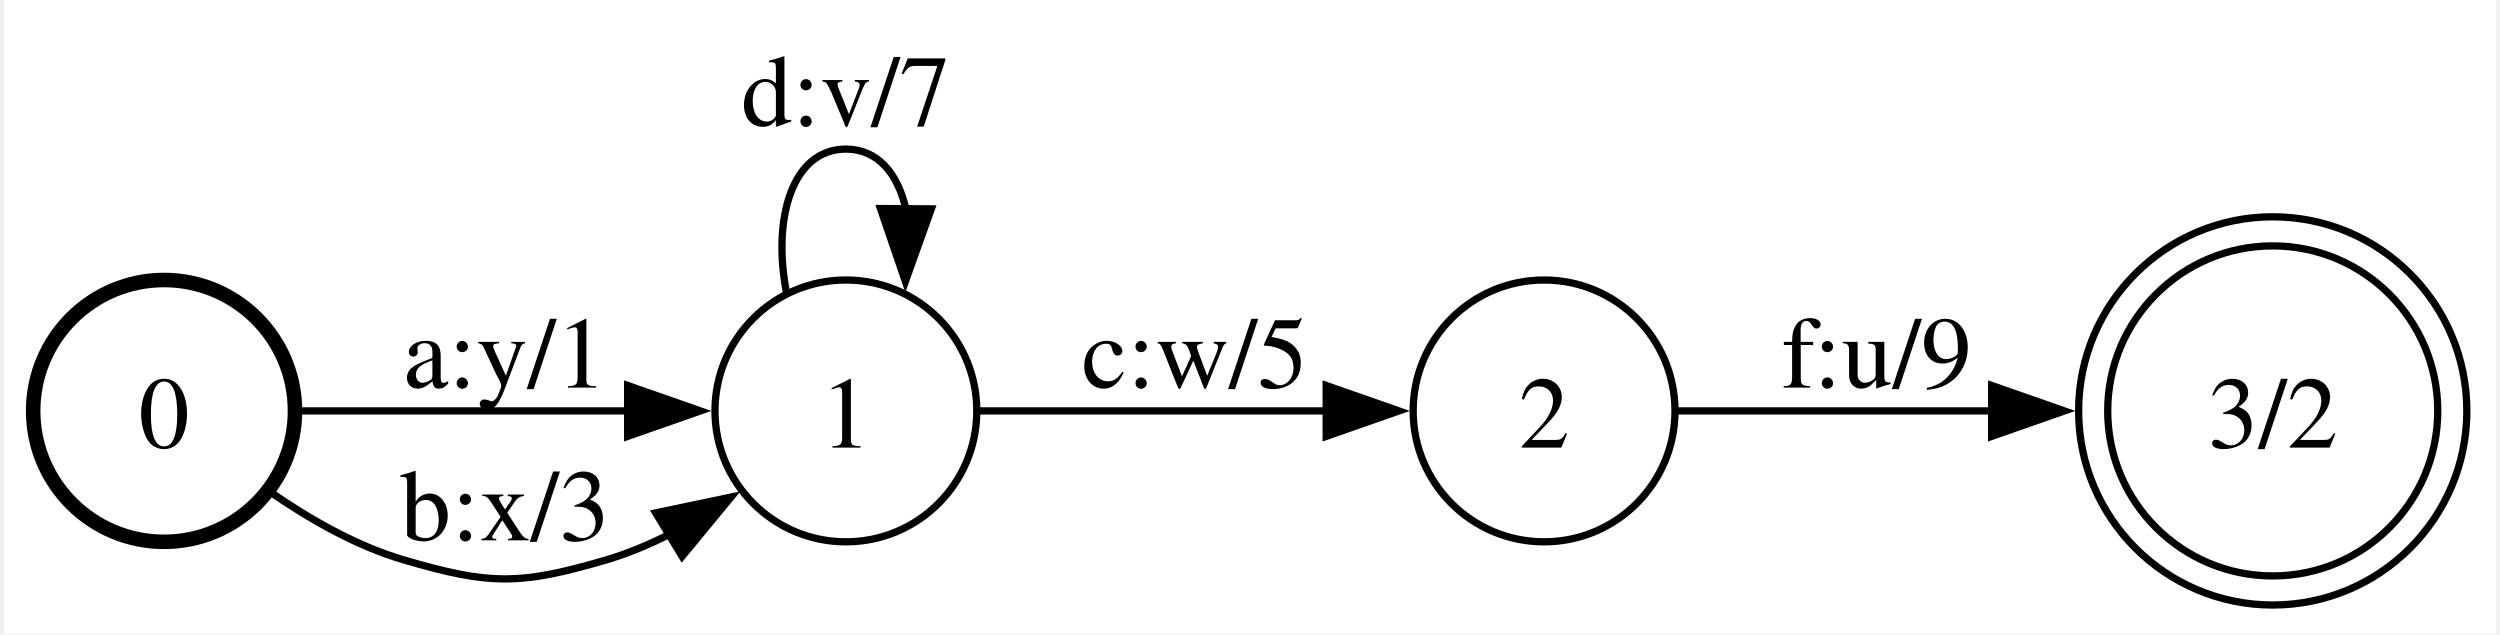
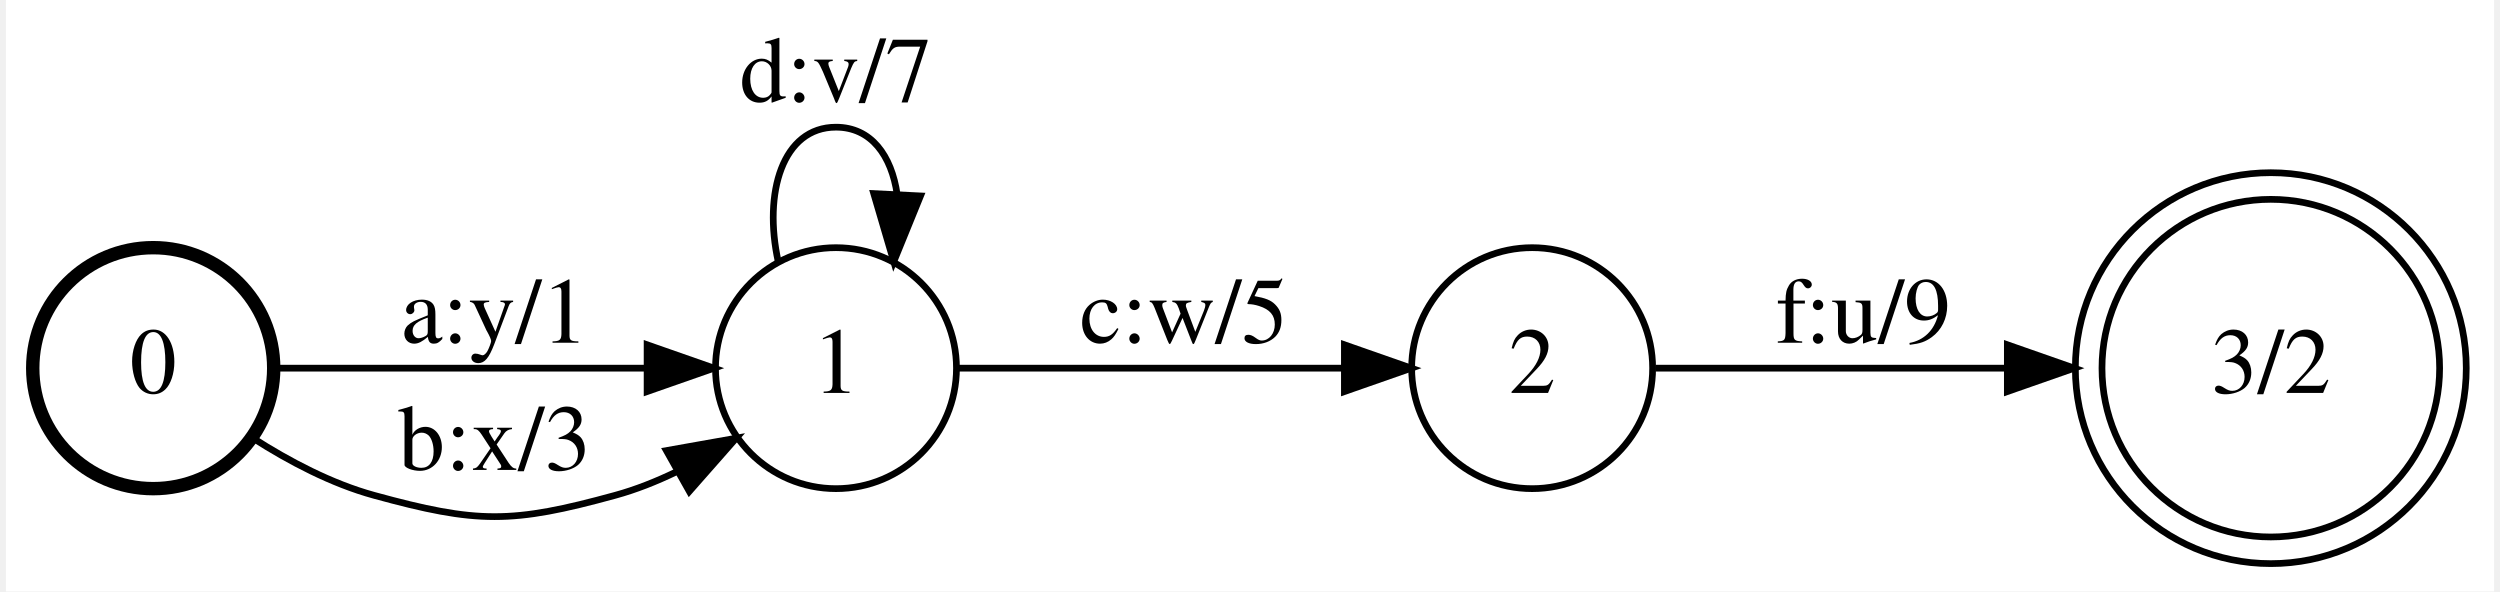
- <svg xmlns="http://www.w3.org/2000/svg" width="343pt" height="87pt" viewBox="0.00 0.00 342.63 87.19">
-   <g id="graph0" class="graph" transform="scale(1 1) rotate(0) translate(4 83.19)">
-     <polygon fill="white" stroke="none" points="-4,4 -4,-83.19 338.63,-83.19 338.63,4 -4,4" />
+ <svg xmlns="http://www.w3.org/2000/svg" width="372pt" height="88pt" viewBox="0.00 0.00 371.70 88.35">
+   <g id="graph0" class="graph" transform="scale(1 1) rotate(0) translate(4 84.35)">
+     <polygon fill="white" stroke="transparent" points="-4,4 -4,-84.35 367.7,-84.35 367.7,4 -4,4" />
    <g id="node1" class="node">
-       <ellipse fill="none" stroke="black" stroke-width="2" cx="18" cy="-26.69" rx="18" ry="18" />
-       <text text-anchor="middle" x="18" y="-21.64" font-family="Times,serif" font-size="14.00">0</text>
+       <ellipse fill="none" stroke="black" stroke-width="2" cx="18" cy="-29.35" rx="18" ry="18" />
+       <text text-anchor="middle" x="18" y="-25.65" font-family="Times,serif" font-size="14.00">0</text>
    </g>
    <g id="node2" class="node">
-       <ellipse fill="none" stroke="black" cx="111.75" cy="-26.69" rx="18" ry="18" />
-       <text text-anchor="middle" x="111.75" y="-21.64" font-family="Times,serif" font-size="14.00">1</text>
+       <ellipse fill="none" stroke="black" cx="120" cy="-29.35" rx="18" ry="18" />
+       <text text-anchor="middle" x="120" y="-25.65" font-family="Times,serif" font-size="14.00">1</text>
    </g>
    <g id="edge1" class="edge">
-       <path fill="none" stroke="black" d="M36.26,-26.69C49.12,-26.69 66.98,-26.69 81.98,-26.69" />
-       <polygon fill="black" stroke="black" points="81.74,-30.19 91.74,-26.69 81.74,-23.19 81.74,-30.19" />
-       <text text-anchor="middle" x="64.88" y="-29.89" font-family="Times,serif" font-size="14.00">a:y/1</text>
+       <path fill="none" stroke="black" d="M36.42,-29.35C51.62,-29.35 73.93,-29.35 91.54,-29.35" />
+       <polygon fill="black" stroke="black" points="91.78,-32.85 101.78,-29.35 91.78,-25.85 91.78,-32.85" />
+       <text text-anchor="middle" x="69" y="-33.15" font-family="Times,serif" font-size="14.00">a:y/1</text>
    </g>
    <g id="edge2" class="edge">
-       <path fill="none" stroke="black" d="M32.48,-15.63C37.9,-11.86 44.41,-8.12 51,-6.19 62.84,-2.72 66.91,-2.72 78.75,-6.19 81.73,-7.06 84.7,-8.31 87.56,-9.76" />
-       <polygon fill="black" stroke="black" points="85.6,-12.67 95.97,-14.85 89.23,-6.68 85.6,-12.67" />
-       <text text-anchor="middle" x="64.88" y="-8.89" font-family="Times,serif" font-size="14.00">b:x/3</text>
+       <path fill="none" stroke="black" d="M32.91,-18.89C38.27,-15.46 44.64,-12.09 51,-10.35 66.43,-6.11 71.57,-6.11 87,-10.35 90.08,-11.19 93.16,-12.42 96.13,-13.85" />
+       <polygon fill="black" stroke="black" points="94.66,-17.04 105.09,-18.89 98.09,-10.94 94.66,-17.04" />
+       <text text-anchor="middle" x="69" y="-14.15" font-family="Times,serif" font-size="14.00">b:x/3</text>
    </g>
    <g id="edge3" class="edge">
-       <path fill="none" stroke="black" d="M103.58,-42.98C101.61,-53.08 104.33,-62.69 111.75,-62.69 116.15,-62.69 118.9,-59.3 120,-54.44" />
-       <polygon fill="black" stroke="black" points="123.5,-54.47 119.93,-44.49 116.5,-54.52 123.5,-54.47" />
-       <text text-anchor="middle" x="111.75" y="-65.89" font-family="Times,serif" font-size="14.00">d:v/7</text>
+       <path fill="none" stroke="black" d="M111.37,-45.26C109.11,-55.5 111.99,-65.35 120,-65.35 125.26,-65.35 128.3,-61.11 129.14,-55.3" />
+       <polygon fill="black" stroke="black" points="132.63,-55.08 128.63,-45.26 125.64,-55.43 132.63,-55.08" />
+       <text text-anchor="middle" x="120" y="-69.15" font-family="Times,serif" font-size="14.00">d:v/7</text>
    </g>
    <g id="node3" class="node">
-       <ellipse fill="none" stroke="black" cx="207.75" cy="-26.69" rx="18" ry="18" />
-       <text text-anchor="middle" x="207.75" y="-21.64" font-family="Times,serif" font-size="14.00">2</text>
+       <ellipse fill="none" stroke="black" cx="224" cy="-29.35" rx="18" ry="18" />
+       <text text-anchor="middle" x="224" y="-25.65" font-family="Times,serif" font-size="14.00">2</text>
    </g>
    <g id="edge4" class="edge">
-       <path fill="none" stroke="black" d="M129.99,-26.69C143.42,-26.69 162.36,-26.69 178.07,-26.69" />
-       <polygon fill="black" stroke="black" points="177.79,-30.19 187.79,-26.69 177.79,-23.19 177.79,-30.19" />
-       <text text-anchor="middle" x="159.75" y="-29.89" font-family="Times,serif" font-size="14.00">c:w/5</text>
+       <path fill="none" stroke="black" d="M138.3,-29.35C154.08,-29.35 177.64,-29.35 195.91,-29.35" />
+       <polygon fill="black" stroke="black" points="195.95,-32.85 205.95,-29.35 195.95,-25.85 195.95,-32.85" />
+       <text text-anchor="middle" x="172" y="-33.15" font-family="Times,serif" font-size="14.00">c:w/5</text>
    </g>
    <g id="node4" class="node">
-       <ellipse fill="none" stroke="black" cx="307.94" cy="-26.69" rx="22.69" ry="22.69" />
-       <ellipse fill="none" stroke="black" cx="307.94" cy="-26.69" rx="26.69" ry="26.69" />
-       <text text-anchor="middle" x="307.94" y="-21.64" font-family="Times,serif" font-size="14.00">3/2</text>
+       <ellipse fill="none" stroke="black" cx="334.35" cy="-29.35" rx="25.22" ry="25.22" />
+       <ellipse fill="none" stroke="black" cx="334.35" cy="-29.35" rx="29.2" ry="29.2" />
+       <text text-anchor="middle" x="334.35" y="-25.65" font-family="Times,serif" font-size="14.00">3/2</text>
    </g>
    <g id="edge5" class="edge">
-       <path fill="none" stroke="black" d="M225.85,-26.69C237.94,-26.69 254.6,-26.69 269.68,-26.69" />
-       <polygon fill="black" stroke="black" points="269.29,-30.19 279.29,-26.69 269.29,-23.19 269.29,-30.19" />
-       <text text-anchor="middle" x="253.5" y="-29.89" font-family="Times,serif" font-size="14.00">f:u/9</text>
+       <path fill="none" stroke="black" d="M242.41,-29.35C256.51,-29.35 276.9,-29.35 294.81,-29.35" />
+       <polygon fill="black" stroke="black" points="294.99,-32.85 304.99,-29.35 294.99,-25.85 294.99,-32.85" />
+       <text text-anchor="middle" x="273.5" y="-33.15" font-family="Times,serif" font-size="14.00">f:u/9</text>
    </g>
  </g>
</svg>
